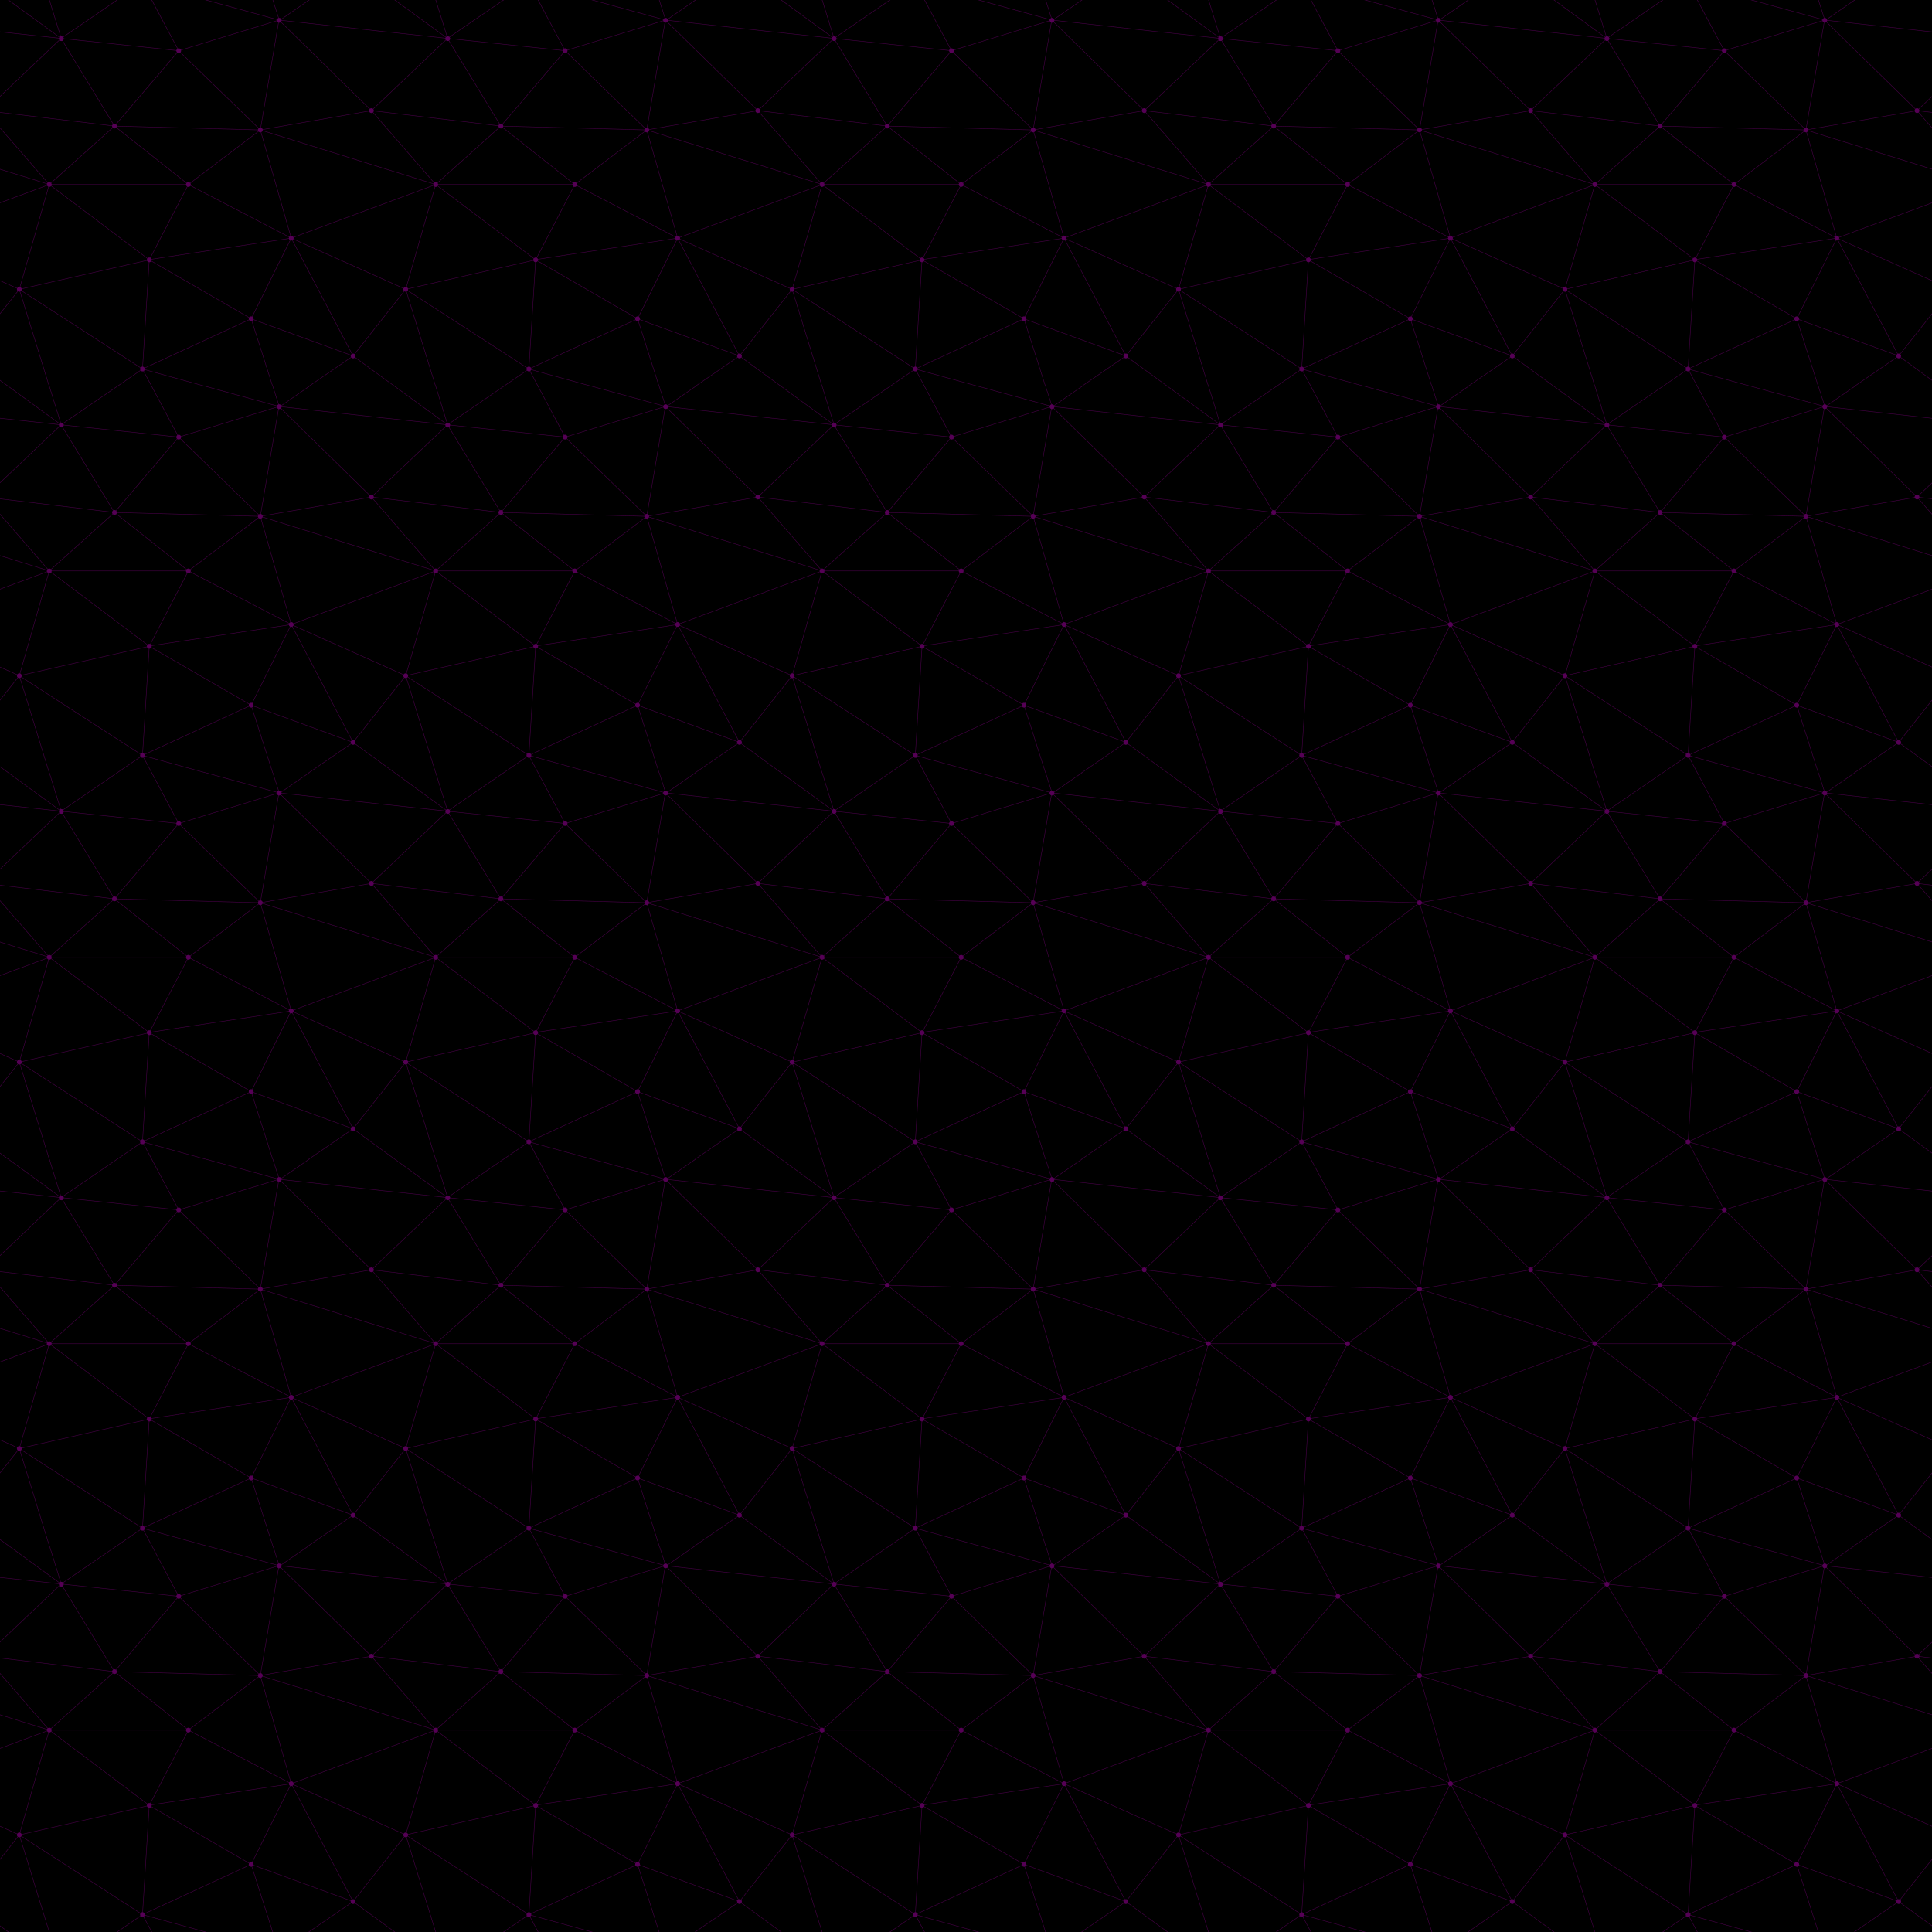
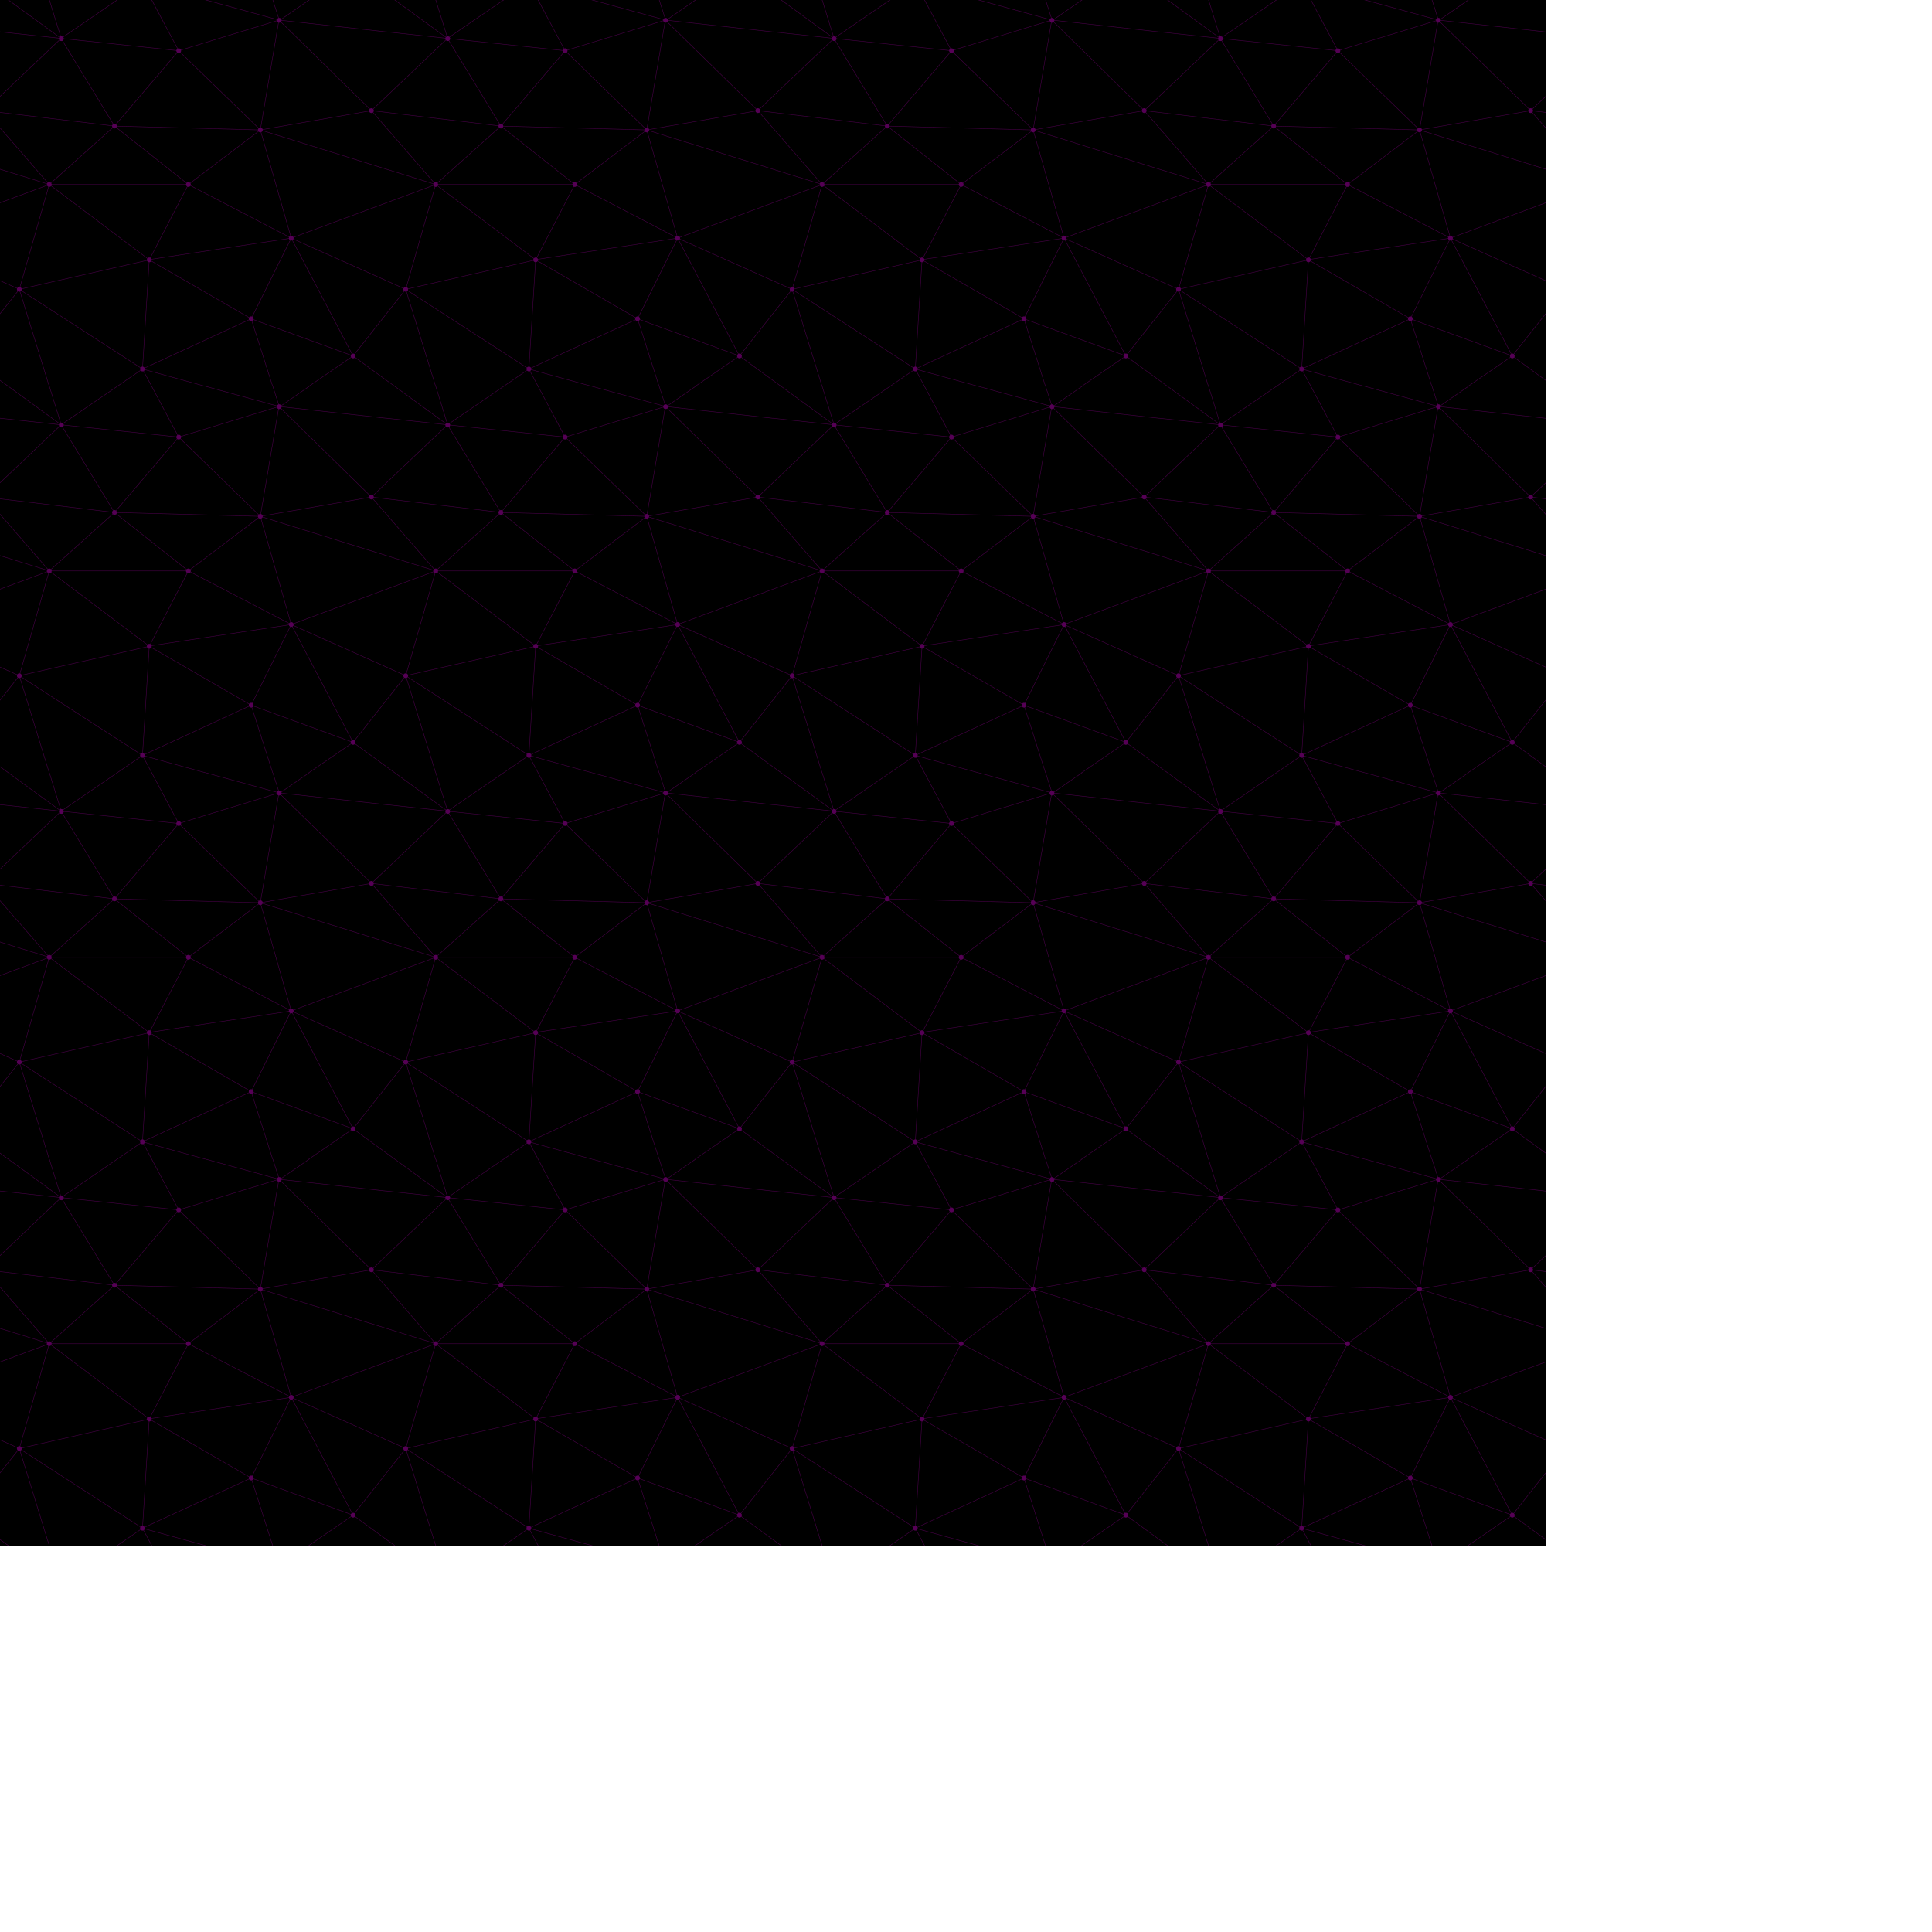
<svg xmlns="http://www.w3.org/2000/svg" width="2000" height="2000" viewBox="0 0 2000 2000">
  <defs>
    <pattern id="constellationPattern" x="0" y="0" width="400" height="400" patternUnits="userSpaceOnUse">
      <svg width="400" height="400" viewBox="0 0 800 800">
        <rect fill="#000000" width="800" height="800" />
        <g fill="none" stroke="#404" stroke-width="1">
          <path d="M769 229L1037 260.9M927 880L731 737 520 660 309 538 40 599 295 764 126.5 879.5 40 599-197 493 102 382-31 229 126.5 79.5-69-63" />
          <path d="M-31 229L237 261 390 382 603 493 308.5 537.5 101.5 381.5M370 905L295 764" />
          <path d="M520 660L578 842 731 737 840 599 603 493 520 660 295 764 309 538 390 382 539 269 769 229 577.5 41.5 370 105 295 -36 126.5 79.5 237 261 102 382 40 599 -69 737 127 880" />
          <path d="M520-140L578.5 42.5 731-63M603 493L539 269 237 261 370 105M902 382L539 269M390 382L102 382" />
          <path d="M-222 42L126.5 79.5 370 105 539 269 577.5 41.5 927 80 769 229 902 382 603 493 731 737M295-36L577.5 41.5M578 842L295 764M40-201L127 80M102 382L-261 269" />
        </g>
        <g fill="#505">
          <circle cx="769" cy="229" r="5" />
          <circle cx="539" cy="269" r="5" />
          <circle cx="603" cy="493" r="5" />
          <circle cx="731" cy="737" r="5" />
          <circle cx="520" cy="660" r="5" />
          <circle cx="309" cy="538" r="5" />
          <circle cx="295" cy="764" r="5" />
          <circle cx="40" cy="599" r="5" />
          <circle cx="102" cy="382" r="5" />
          <circle cx="127" cy="80" r="5" />
          <circle cx="370" cy="105" r="5" />
          <circle cx="578" cy="42" r="5" />
          <circle cx="237" cy="261" r="5" />
          <circle cx="390" cy="382" r="5" />
        </g>
      </svg>
    </pattern>
  </defs>
-   <rect width="2000" height="2000" fill="url(#constellationPattern)" />
+   <rect width="1600" height="1600" fill="url(#constellationPattern)" />
</svg>
